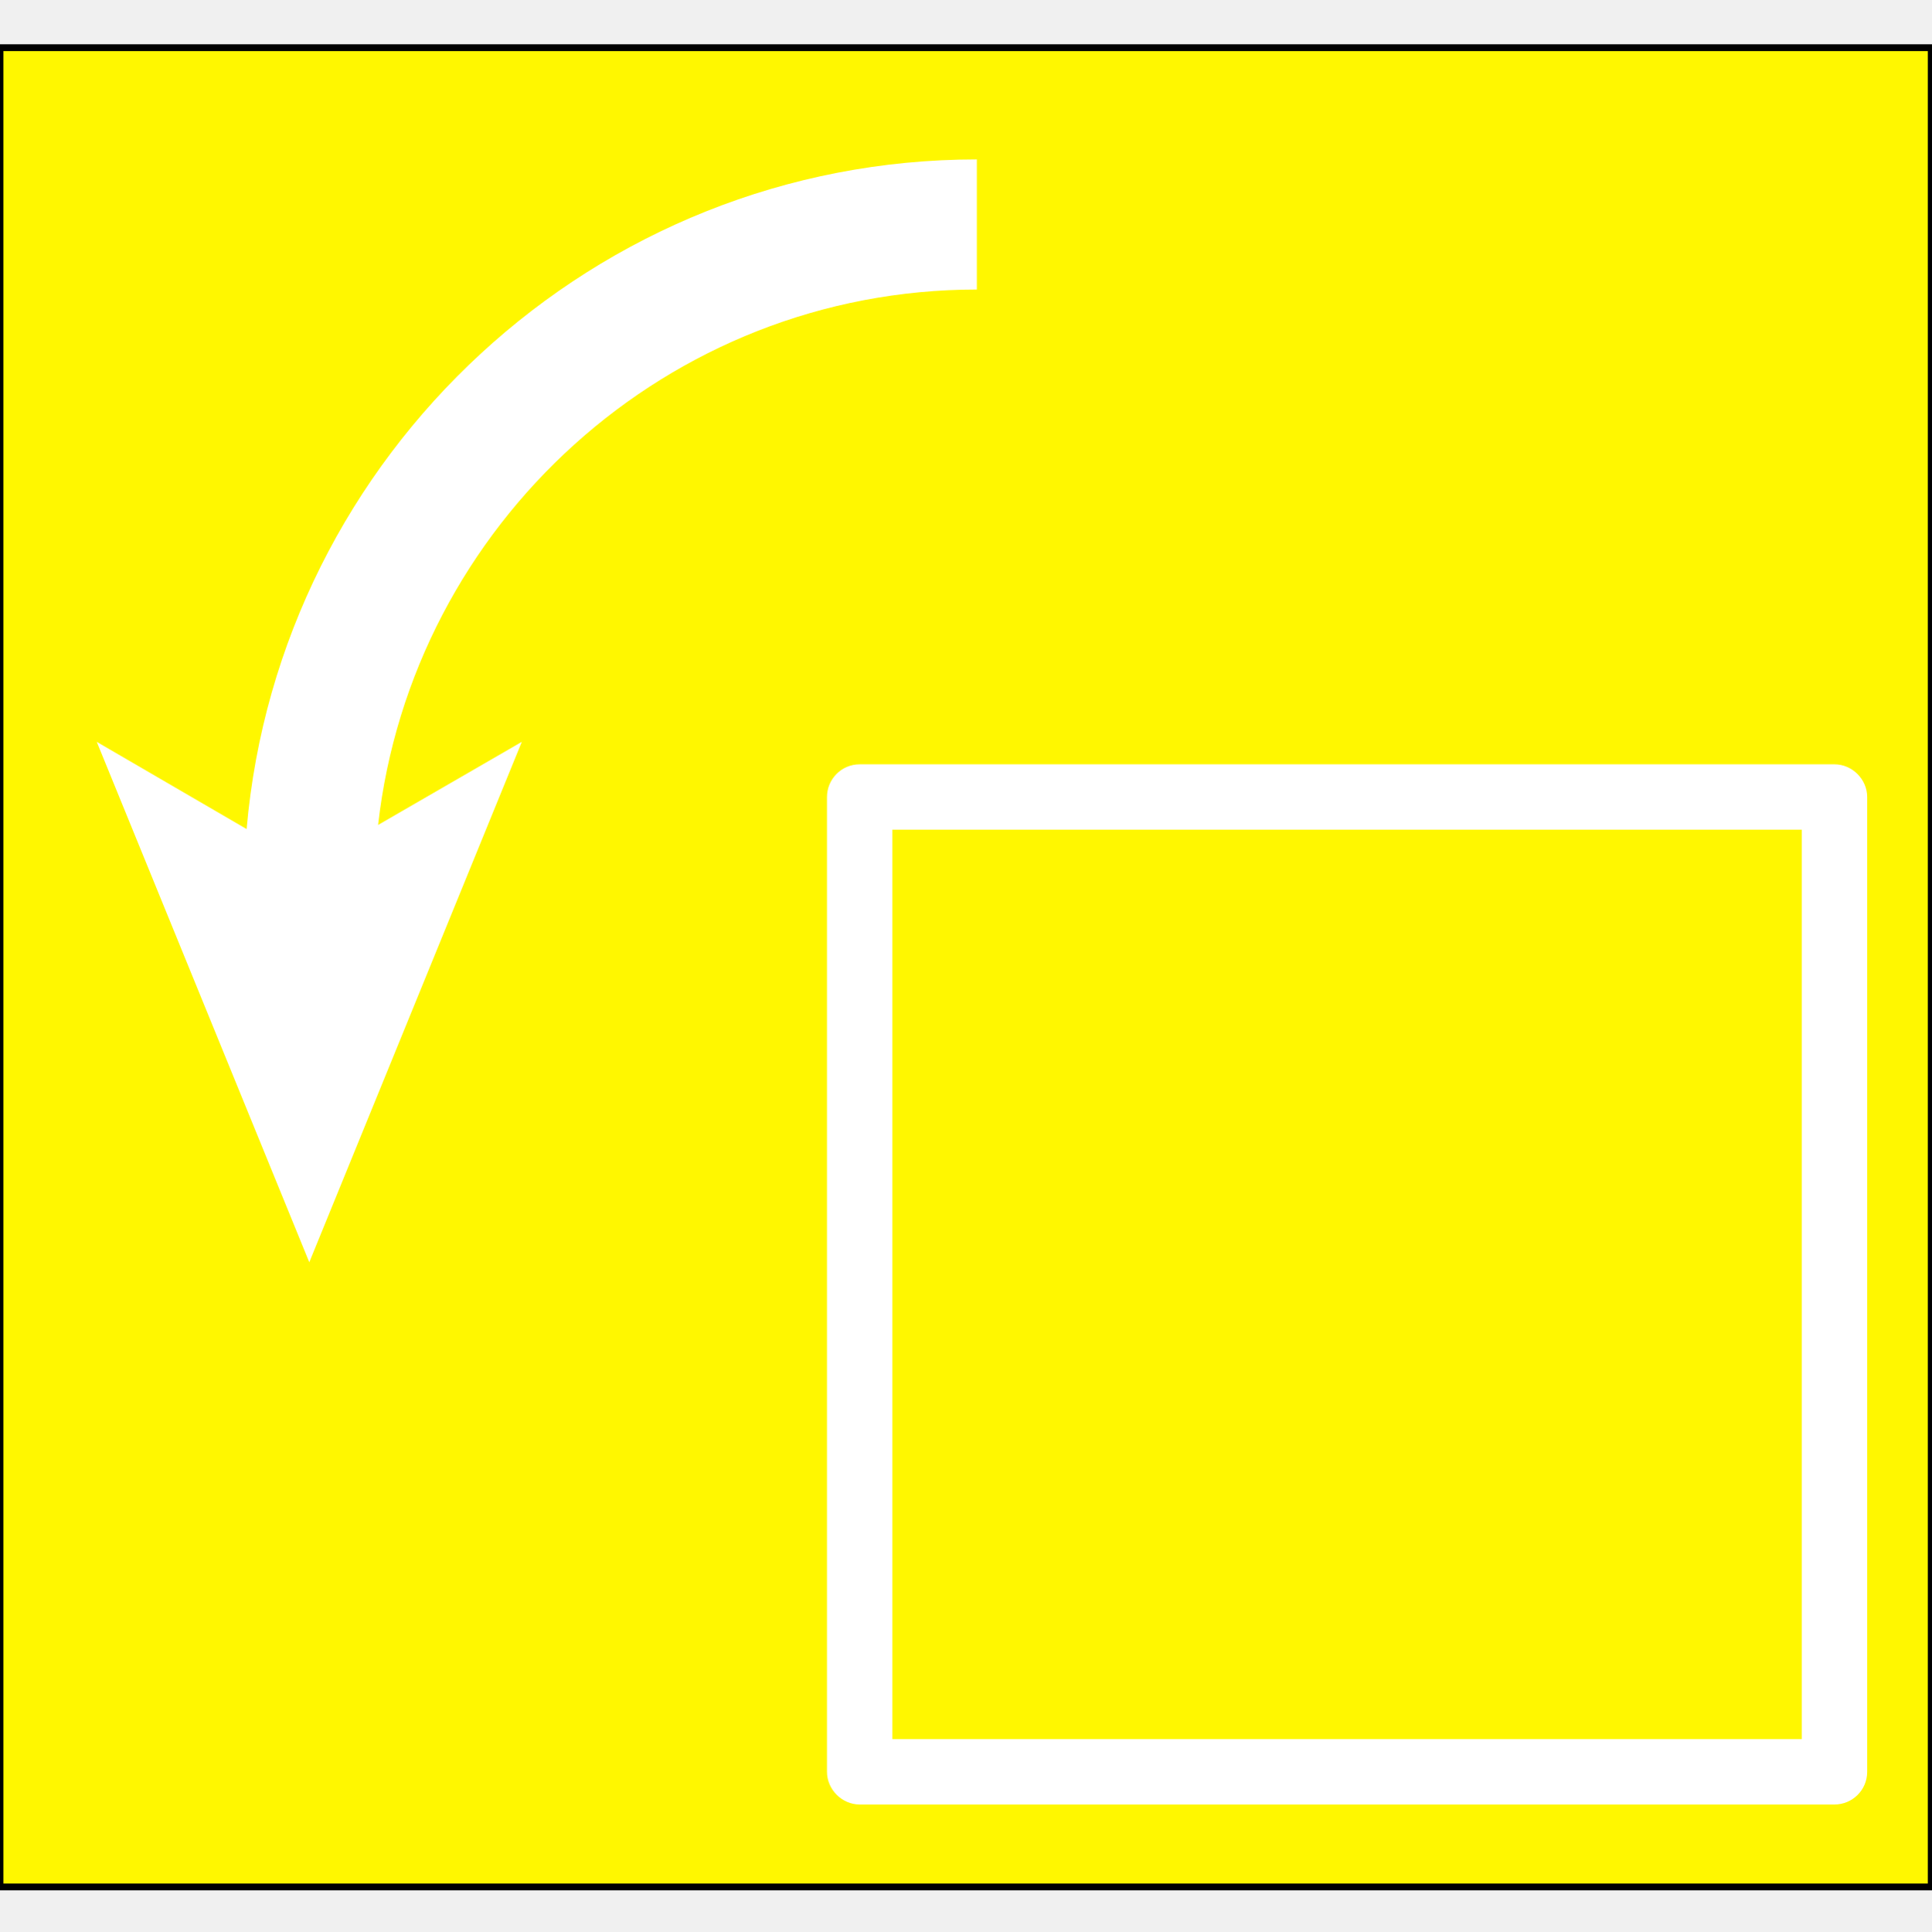
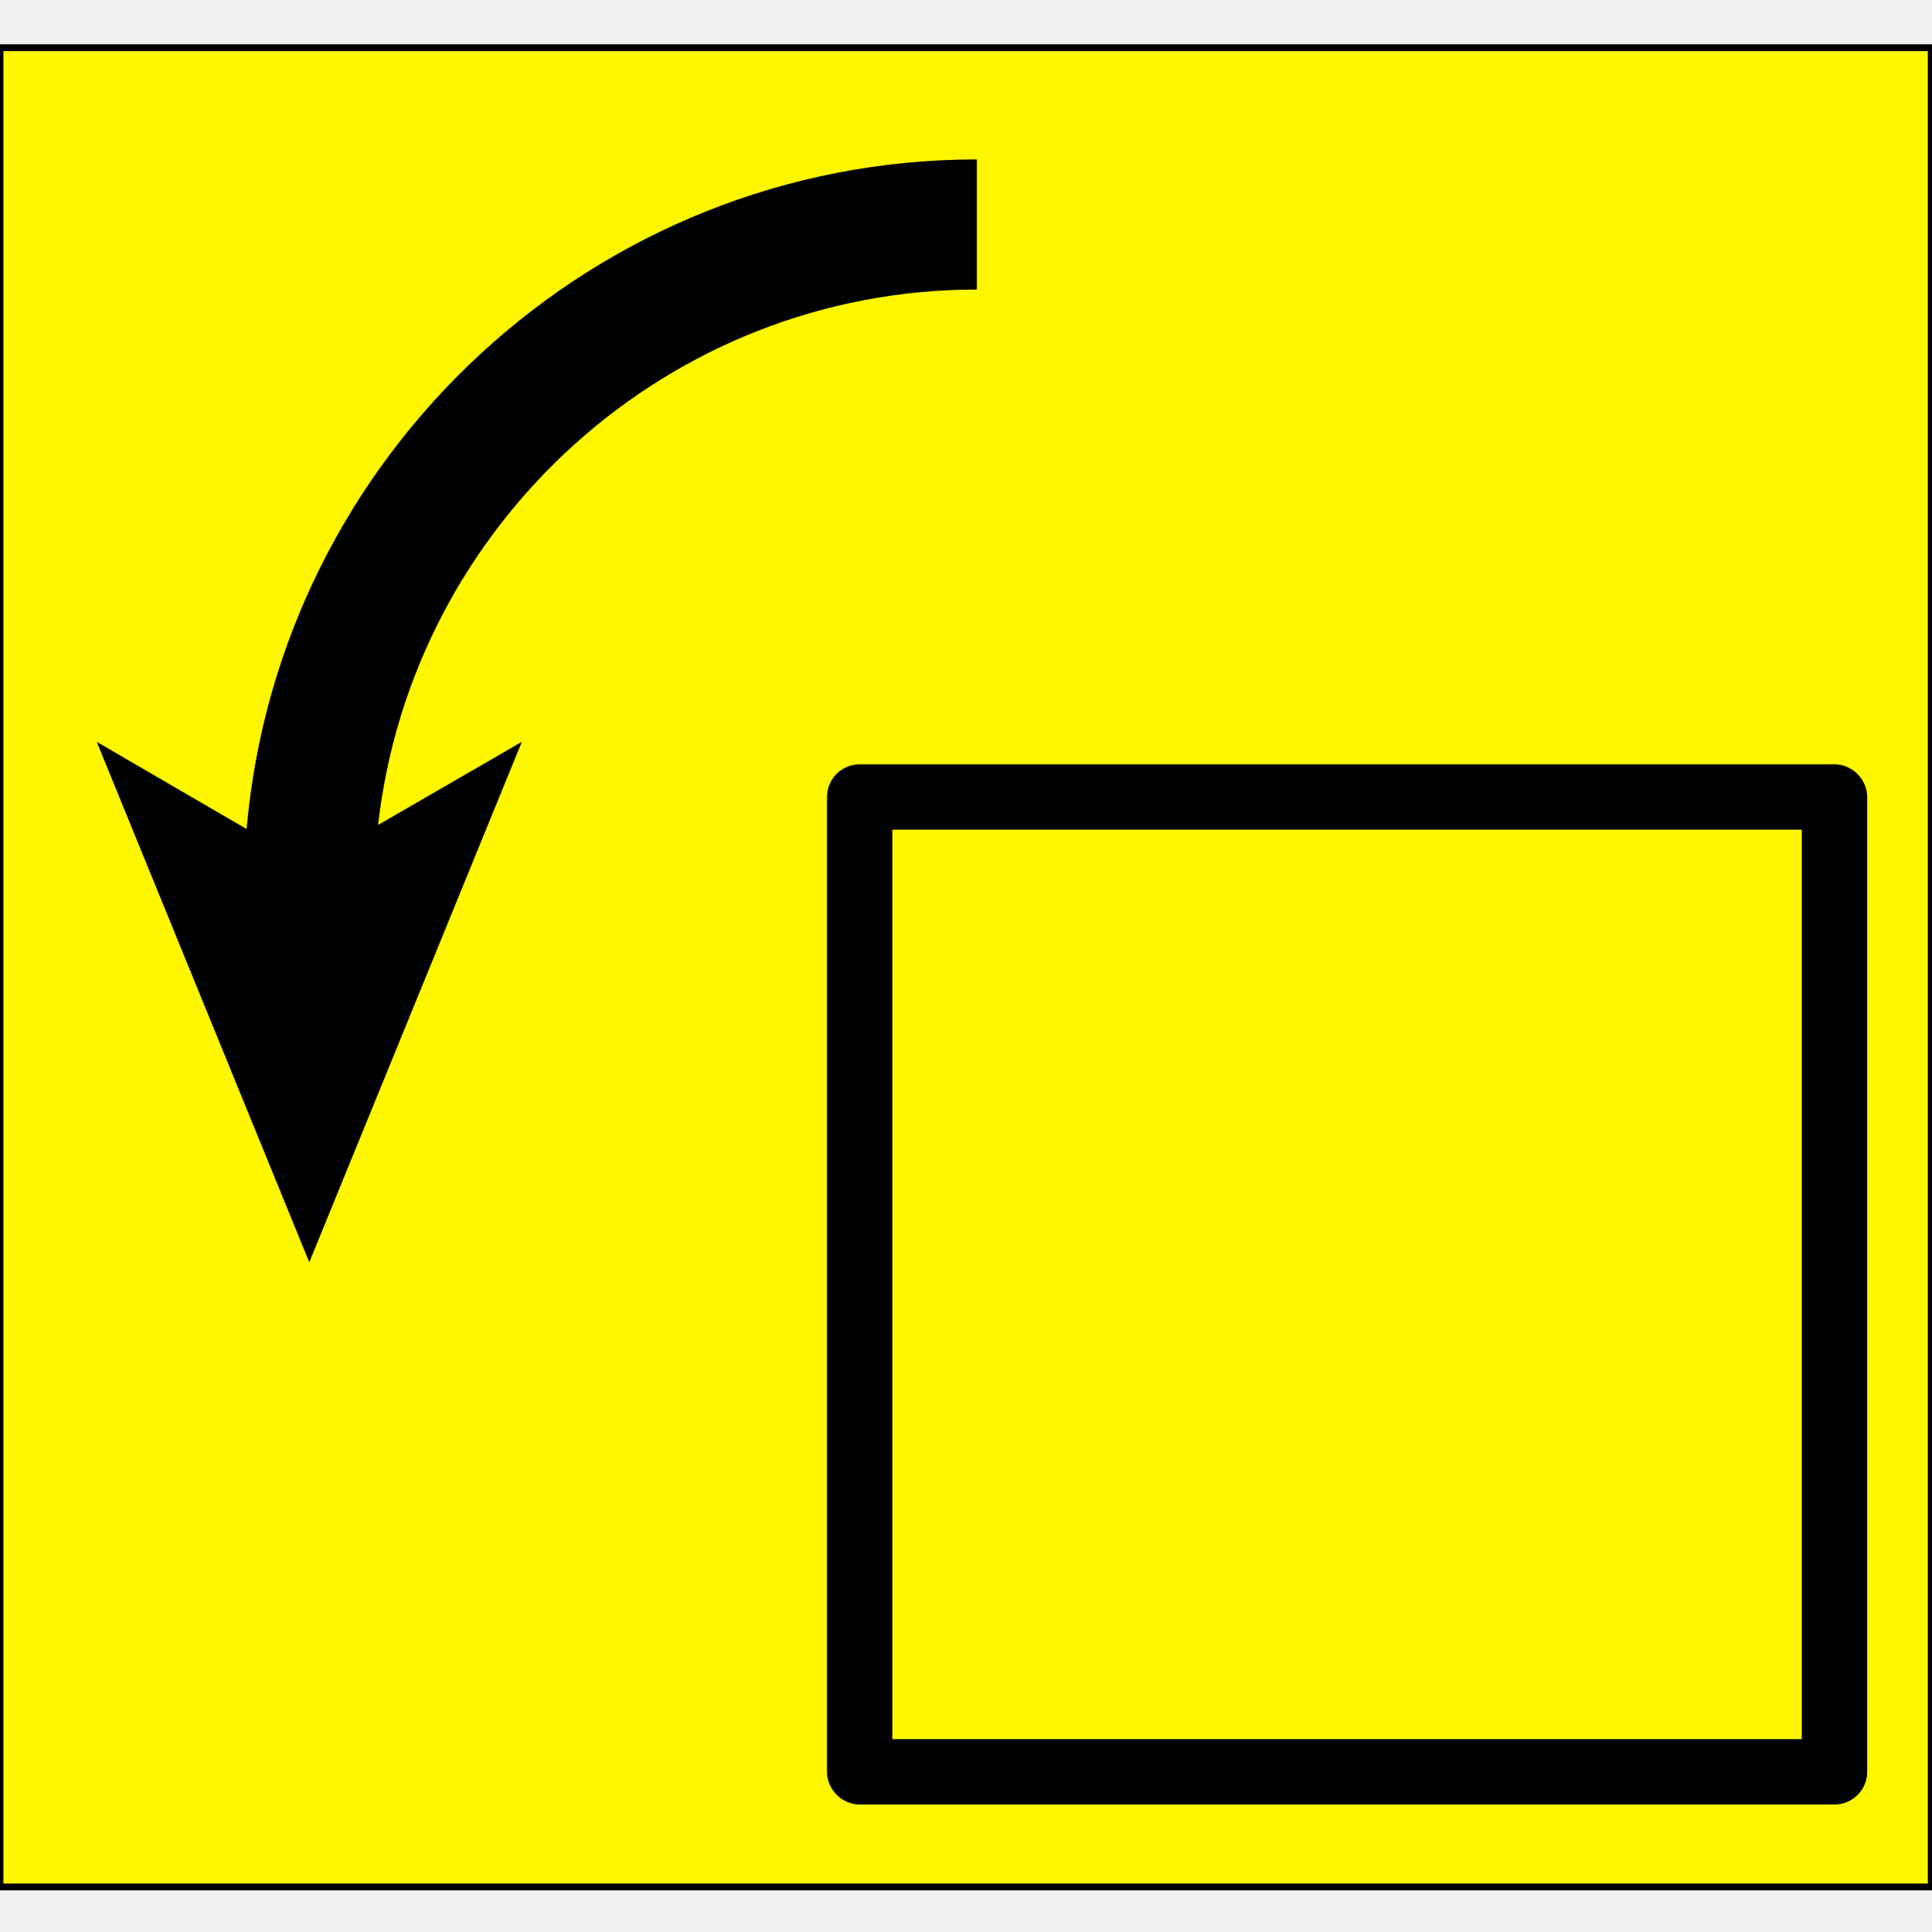
<svg xmlns="http://www.w3.org/2000/svg" version="1.1" id="レイヤー_1" x="0px" y="0px" viewBox="0 0 283.5 283.5" style="enable-background:new 0 0 283.5 283.5;" xml:space="preserve">
  <style type="text/css">
	.st0{fill:#FFF700;stroke:#000000;stroke-miterlimit:10;}
- 	.st1{fill:#FFFFFF;}
</style>
  <g id="レイヤー_2_00000022534779438120501100000001272931147678141607_">
</g>
  <rect y="7" class="st0" width="283.5" height="270" />
  <g id="レイヤー_1_00000164510234761016230020000015179470120368178076_">
-     <path class="st1" d="M76.6,108.9l-21.1,12.2c5-44.1,42.5-78.6,87.9-78.6V23.4C87.3,23.4,41,66.7,36.2,121.7l-22-12.8l31.2,76.4   L76.6,108.9z" />
-     <path class="st1" d="M269.3,112.2H126.2c-2.7,0-4.8,2.2-4.8,4.8v143.1c0,2.6,2.2,4.8,4.8,4.8h143.1c2.6,0,4.8-2.1,4.8-4.8V117   C274.1,114.4,271.9,112.2,269.3,112.2z M264.5,255.3H131V121.8h133.5V255.3z" />
+     <path d="M76.6,108.9l-21.1,12.2c5-44.1,42.5-78.6,87.9-78.6V23.4C87.3,23.4,41,66.7,36.2,121.7l-22-12.8l31.2,76.4L76.6,108.9z" />
+     <path d="M269.3,112.2H126.2c-2.7,0-4.8,2.2-4.8,4.8v143.1c0,2.6,2.2,4.8,4.8,4.8h143.1c2.6,0,4.8-2.1,4.8-4.8V117   C274.1,114.4,271.9,112.2,269.3,112.2z M264.5,255.3H131V121.8h133.5V255.3z" />
  </g>
</svg>
